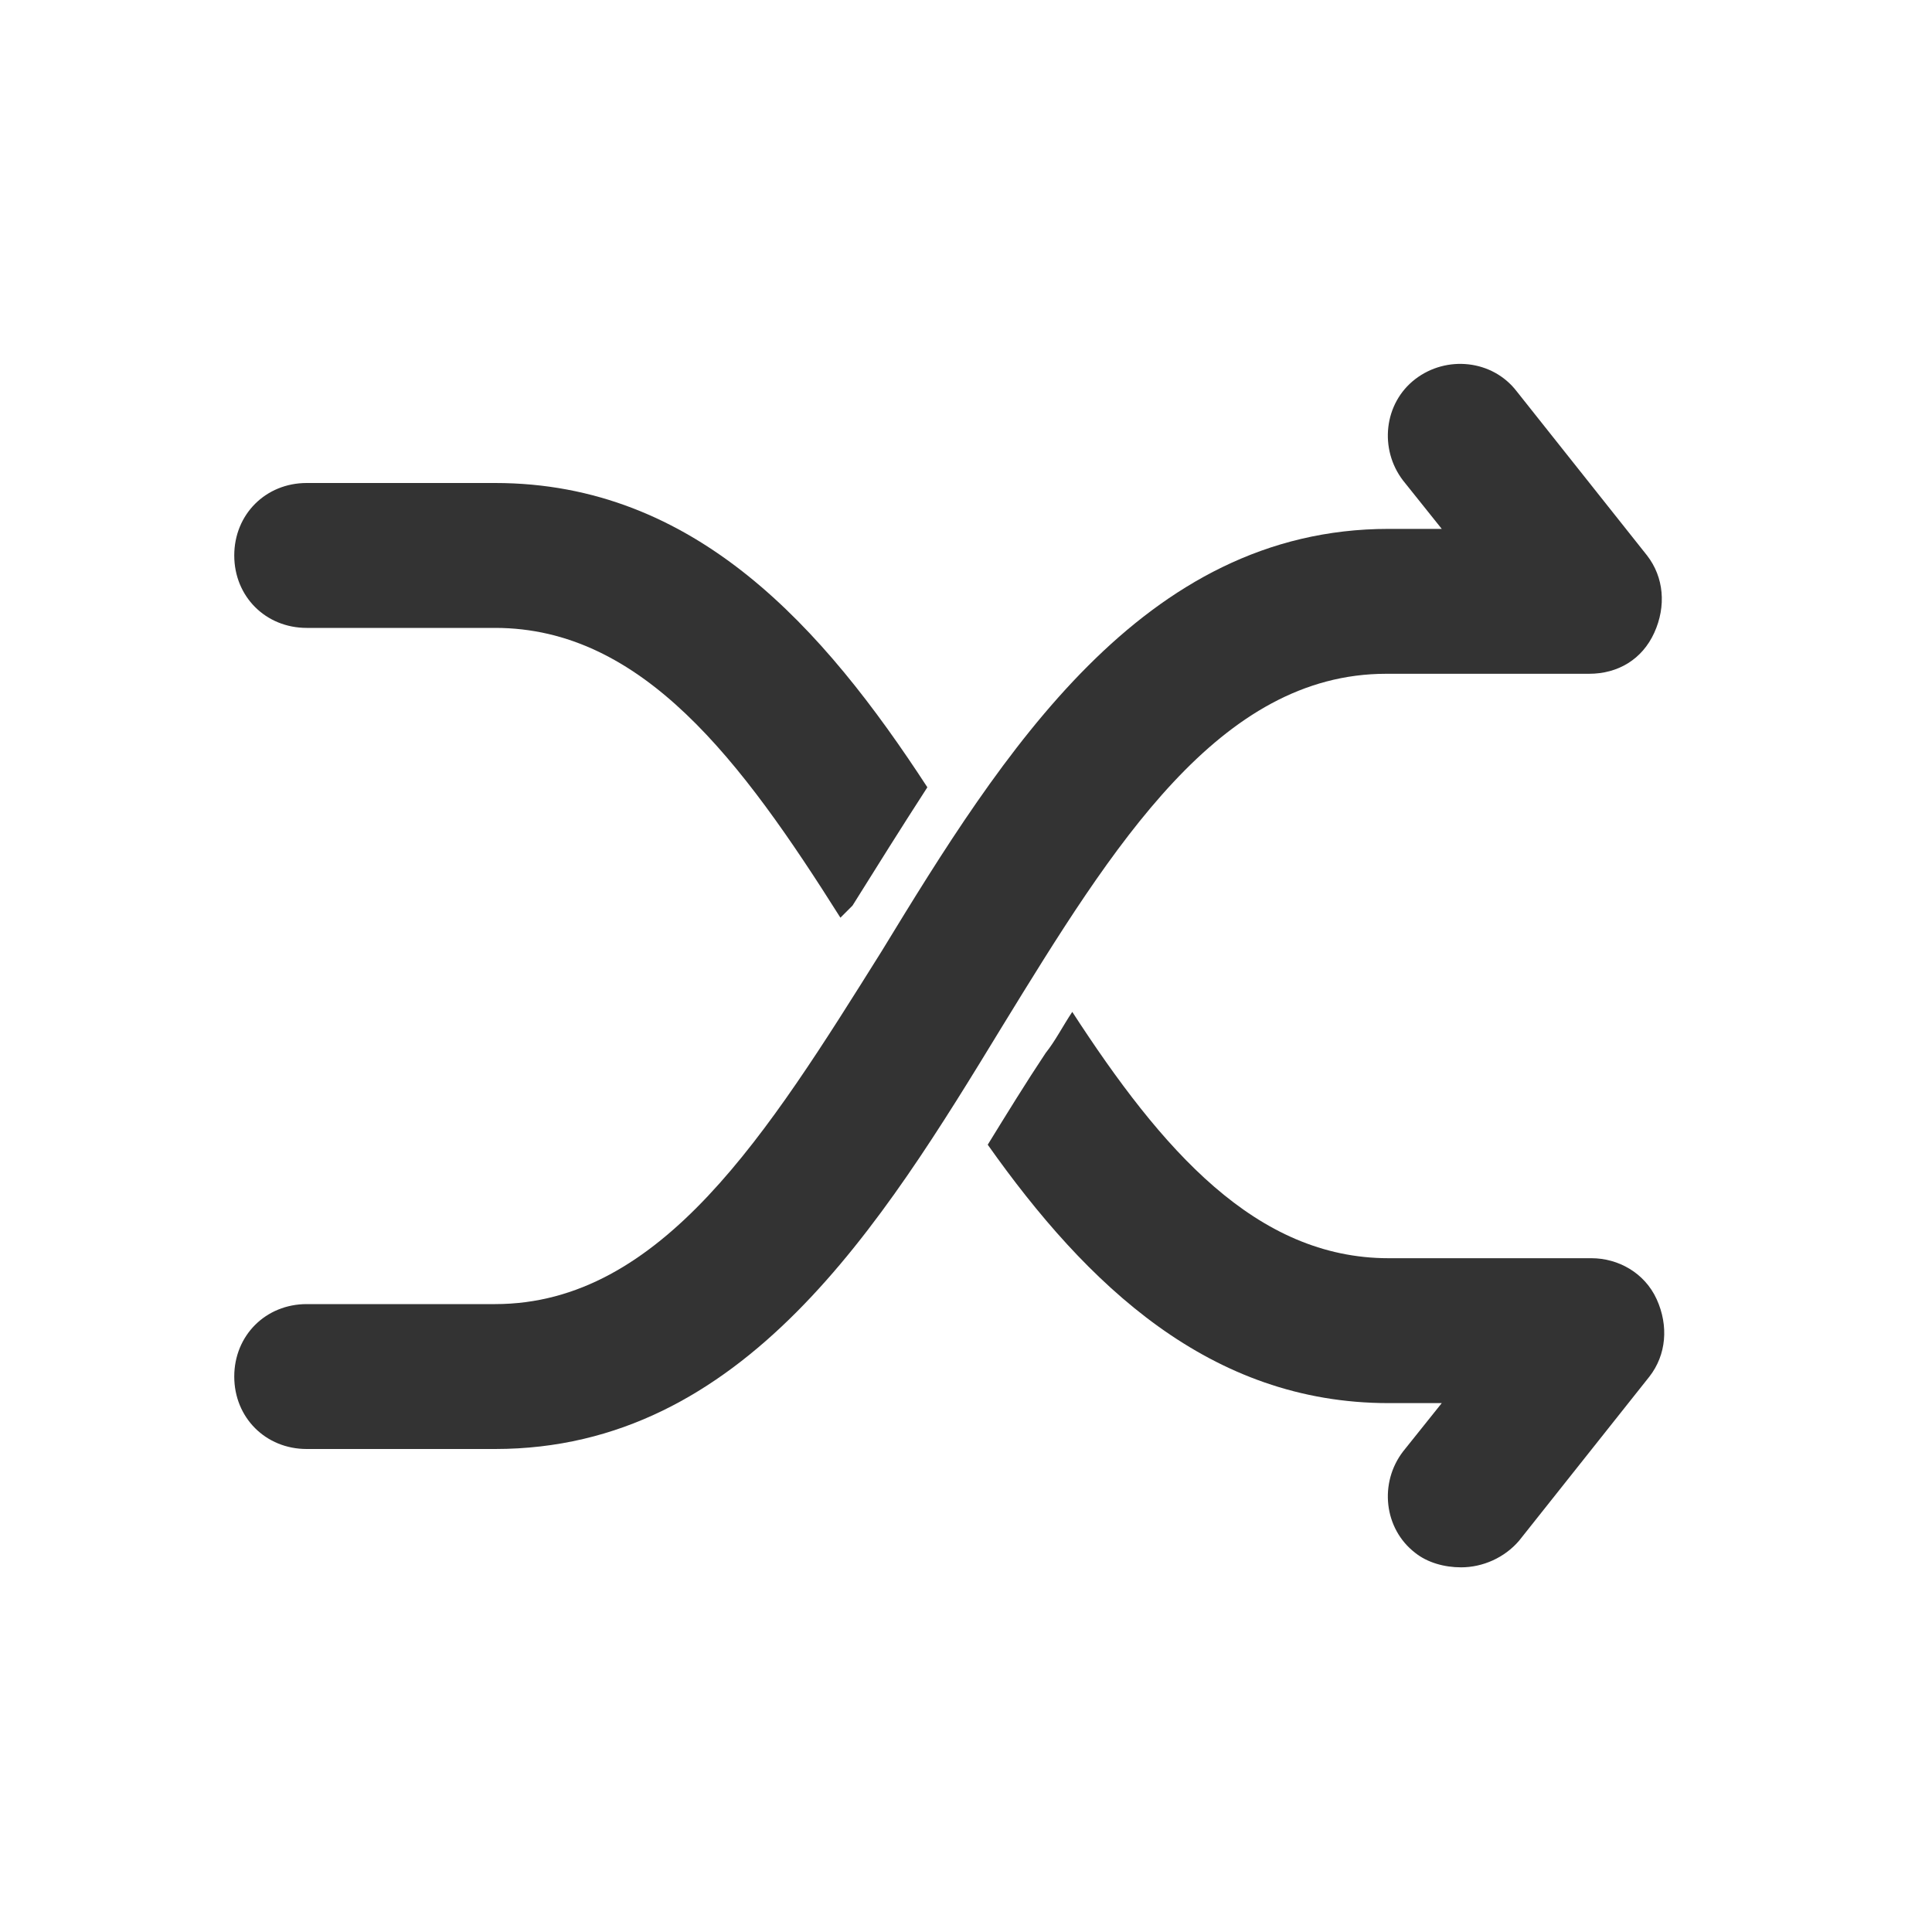
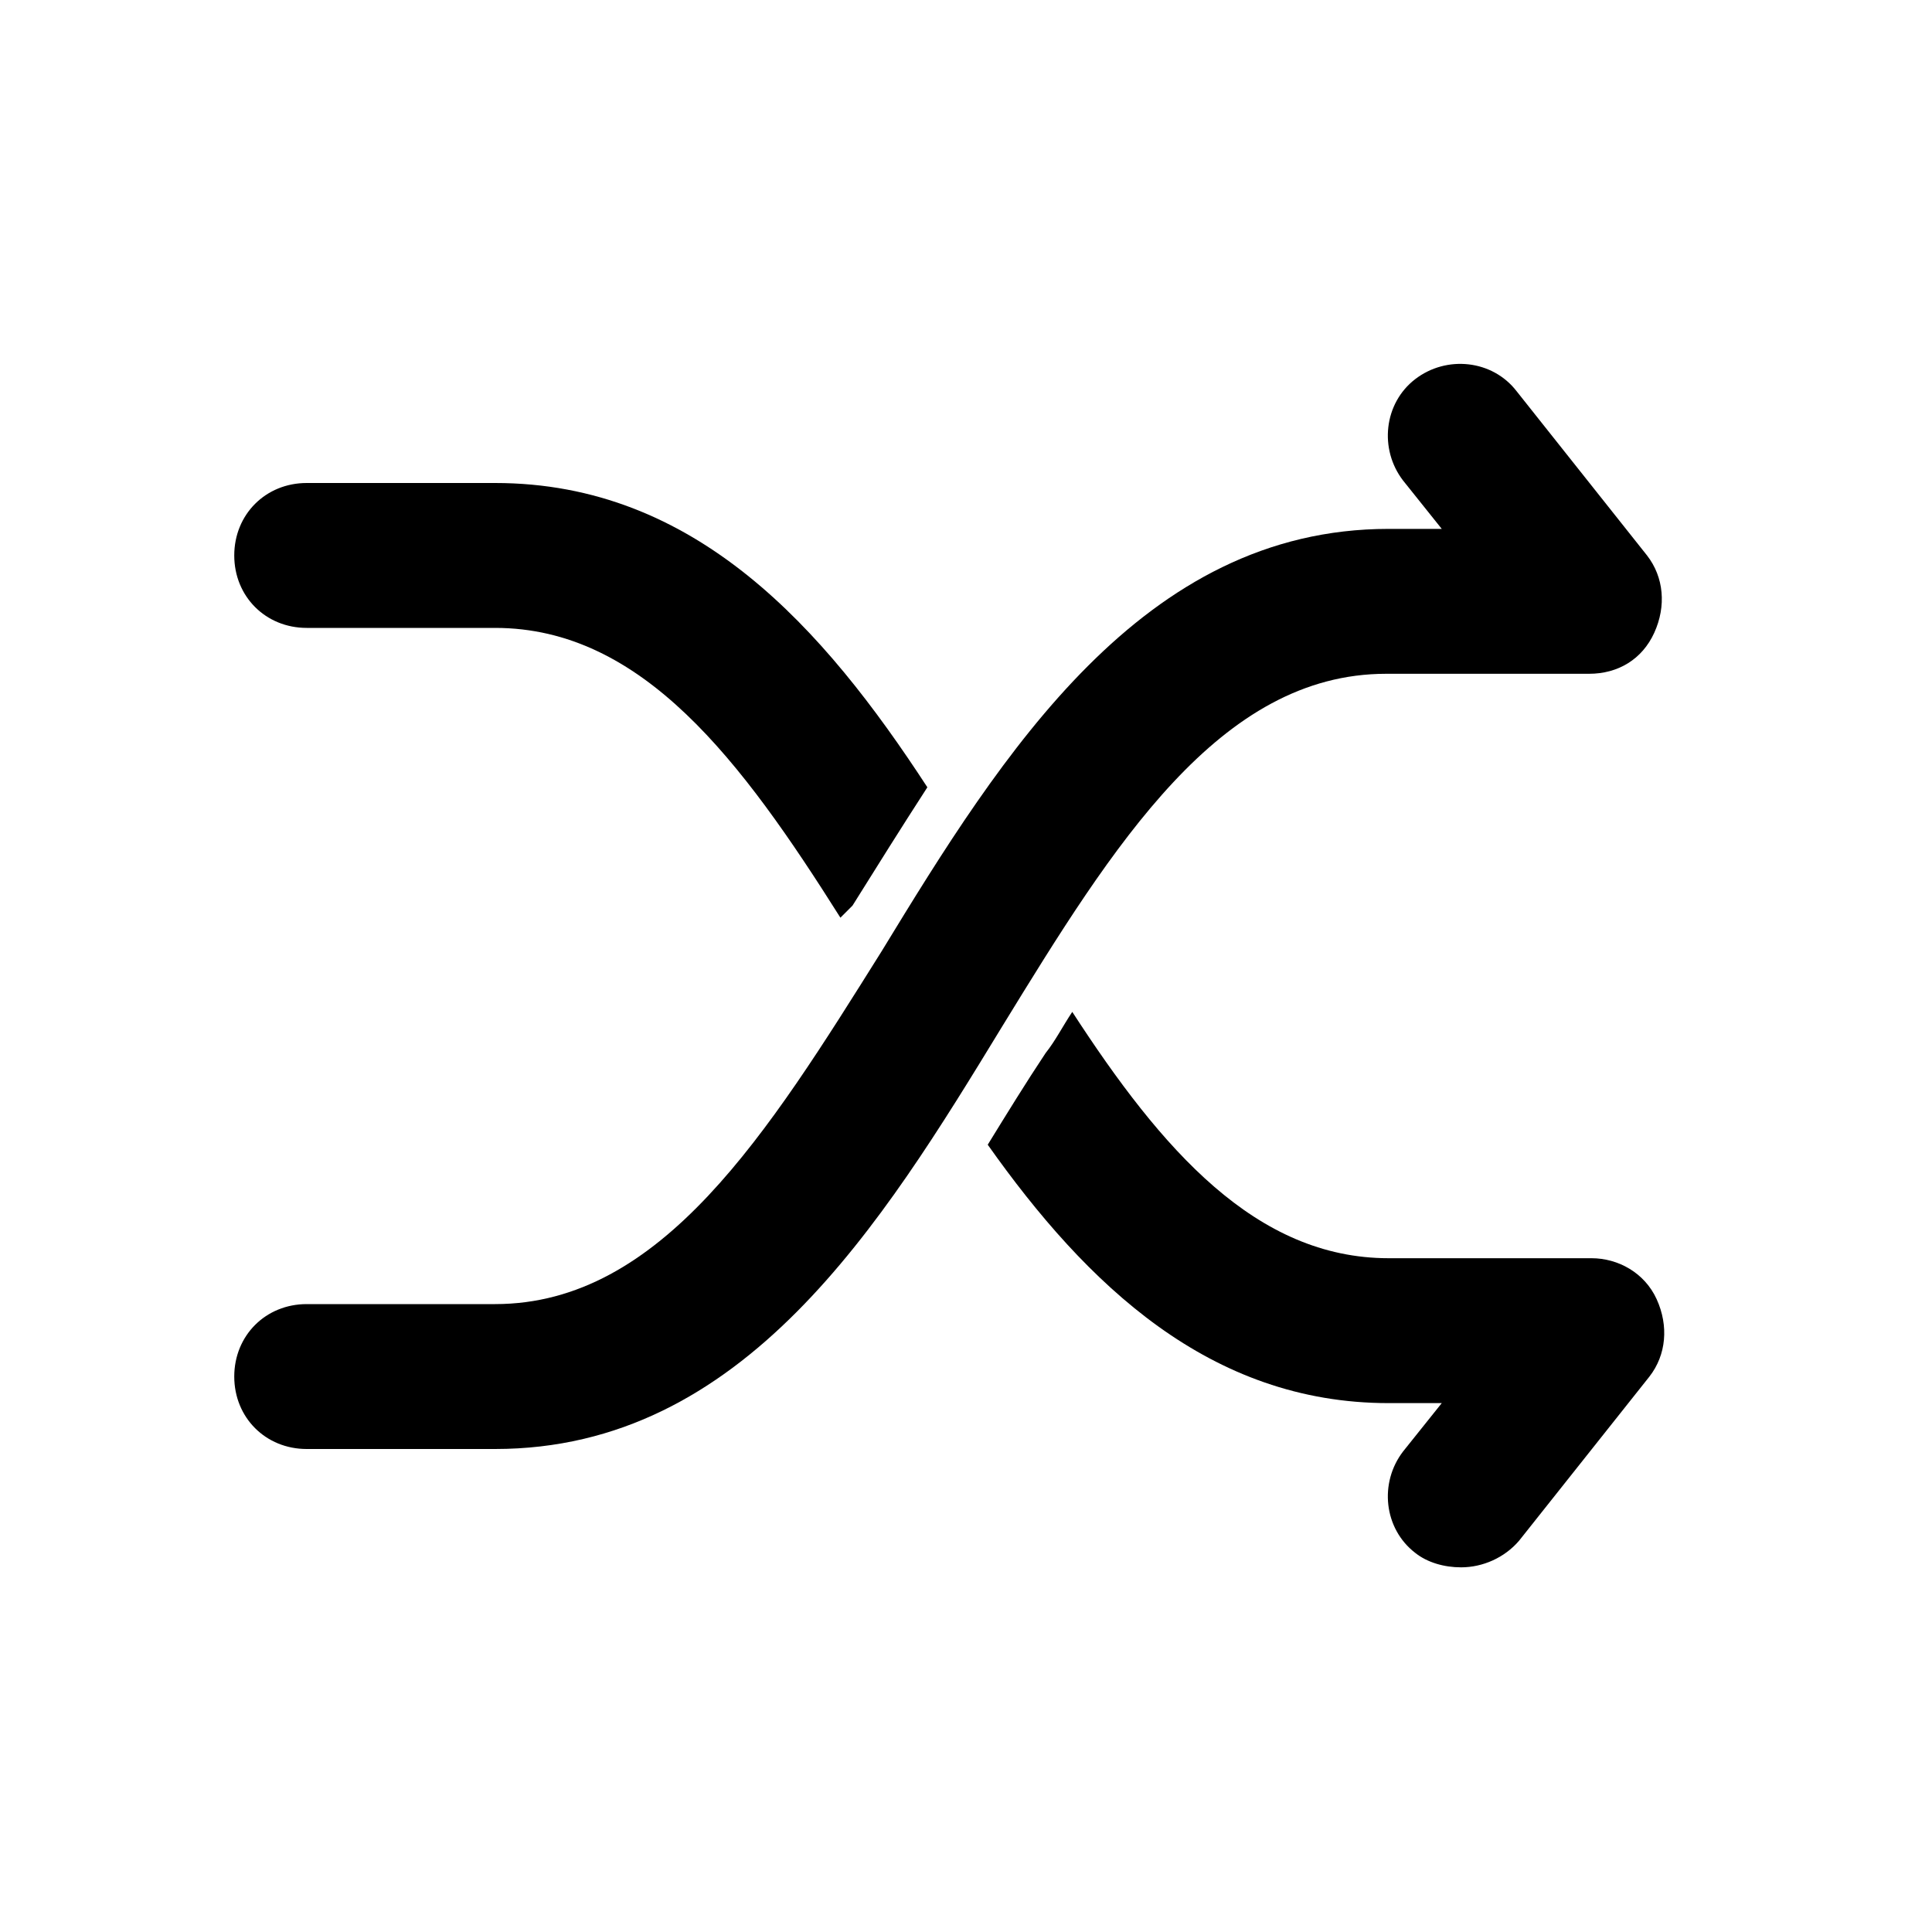
<svg xmlns="http://www.w3.org/2000/svg" t="1680325981593" class="icon" viewBox="0 0 1024 1024" version="1.1" p-id="1900" width="16" height="16">
-   <path d="M262.4 768h-99.84c-21.76 0-38.4-16.64-38.4-38.4s16.64-38.4 38.4-38.4h99.84c88.32 0 144.64-90.88 204.8-186.88 64-104.96 138.24-224 268.8-224h28.16l-20.48-25.6c-12.8-16.64-10.24-40.96 6.4-53.76s40.96-10.24 53.76 6.4l69.12 87.04c8.96 11.52 10.24 26.88 3.84 40.96s-19.2 21.76-34.56 21.76h-107.52c-88.32 0-144.64 90.88-203.52 186.88-64 104.96-136.96 224-268.8 224z" fill="#333333" p-id="1901" />
-   <path d="M843.52 666.88h-107.52c-70.4 0-120.32-57.6-167.68-130.56-5.12 7.68-8.96 15.36-14.08 21.76-10.24 15.36-20.48 32-30.72 48.64 52.48 74.24 117.76 136.96 212.48 136.96h28.16l-20.48 25.6c-12.8 16.64-10.24 40.96 6.4 53.76 6.4 5.12 15.36 7.68 24.32 7.68 11.52 0 23.04-5.12 30.72-14.08l69.12-87.04c8.96-11.52 10.24-26.88 3.84-40.96s-20.48-21.76-34.56-21.76zM162.56 332.8h99.84c78.08 0 130.56 70.4 183.04 153.6l6.4-6.4c12.8-20.48 25.6-40.96 39.68-62.72C436.48 332.8 368.64 256 262.4 256h-99.84c-21.76 0-38.4 16.64-38.4 38.4s16.64 38.4 38.4 38.4z" fill="#333333" p-id="1902" />
+   <path d="M262.4 768h-99.84c-21.76 0-38.4-16.64-38.4-38.4s16.64-38.4 38.4-38.4h99.84c88.32 0 144.64-90.88 204.8-186.88 64-104.96 138.24-224 268.8-224h28.16l-20.48-25.6c-12.8-16.64-10.24-40.96 6.4-53.76s40.96-10.24 53.76 6.4l69.12 87.04c8.96 11.52 10.24 26.88 3.84 40.96s-19.2 21.76-34.56 21.76h-107.52c-88.32 0-144.64 90.88-203.52 186.88-64 104.96-136.96 224-268.8 224z" fill="currentColor" p-id="1901" />
+   <path d="M843.52 666.88h-107.52c-70.4 0-120.32-57.6-167.68-130.56-5.12 7.68-8.96 15.36-14.08 21.76-10.24 15.36-20.48 32-30.72 48.64 52.48 74.24 117.76 136.96 212.48 136.96h28.16l-20.48 25.6c-12.8 16.64-10.24 40.96 6.4 53.76 6.4 5.12 15.36 7.68 24.32 7.68 11.52 0 23.04-5.12 30.72-14.08l69.12-87.04c8.96-11.52 10.24-26.88 3.84-40.96s-20.48-21.76-34.56-21.76zM162.56 332.8h99.84c78.08 0 130.56 70.4 183.04 153.6l6.4-6.4c12.8-20.48 25.6-40.96 39.68-62.72C436.48 332.8 368.64 256 262.4 256h-99.84c-21.76 0-38.4 16.64-38.4 38.4s16.64 38.4 38.4 38.4z" fill="currentColor" p-id="1902" />
</svg>
